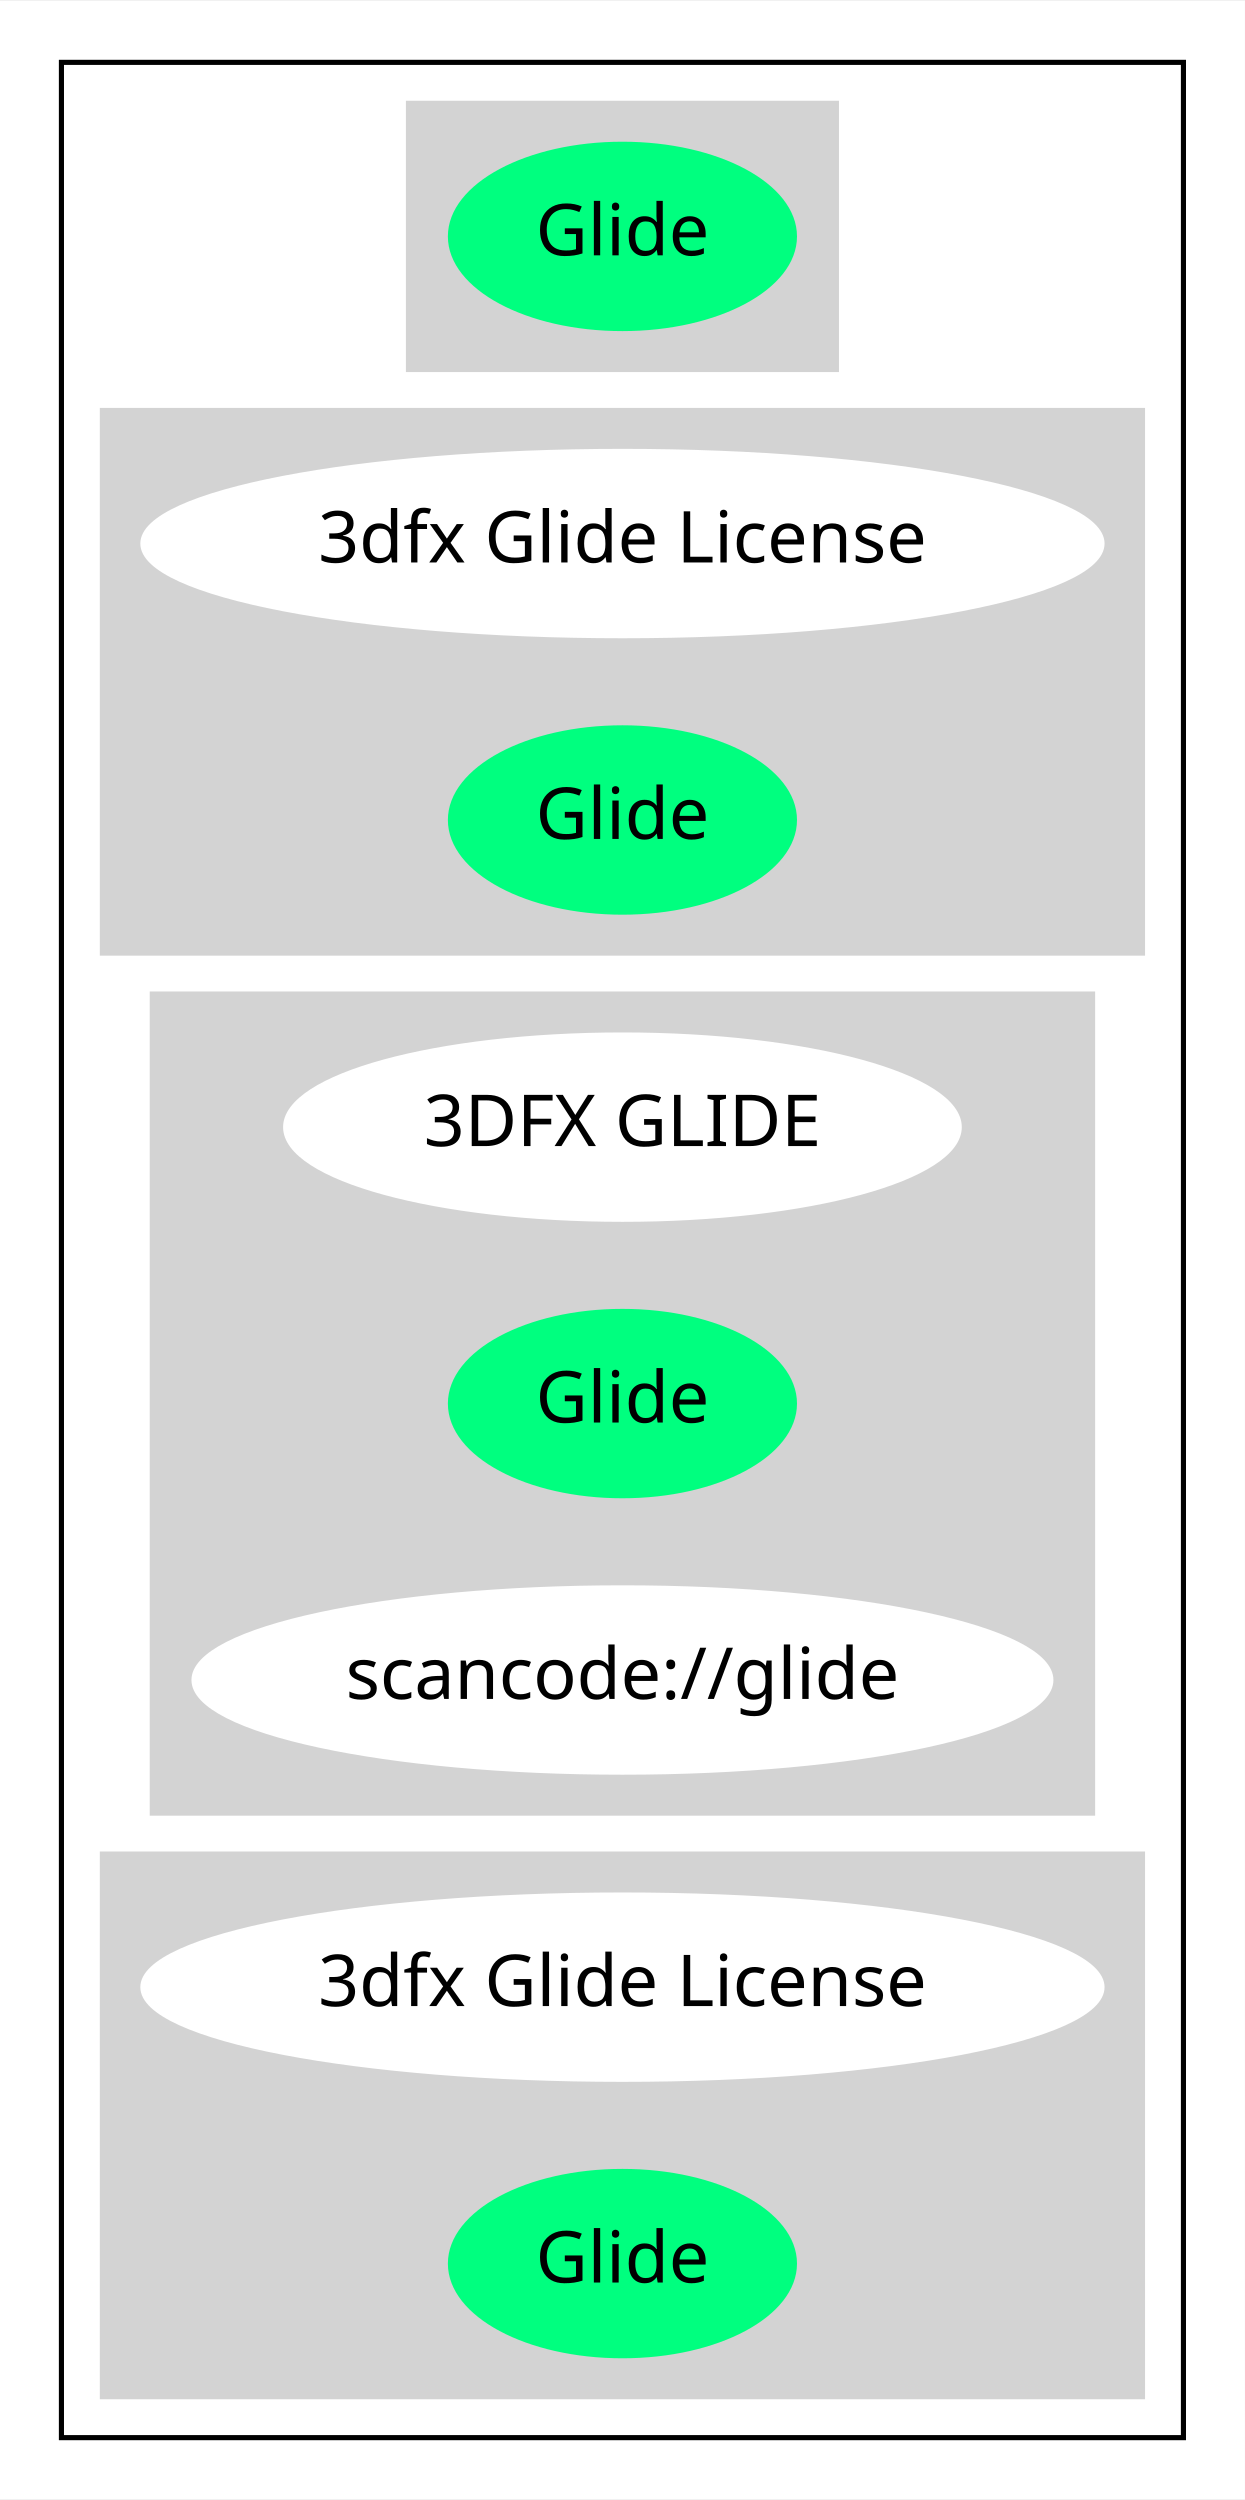
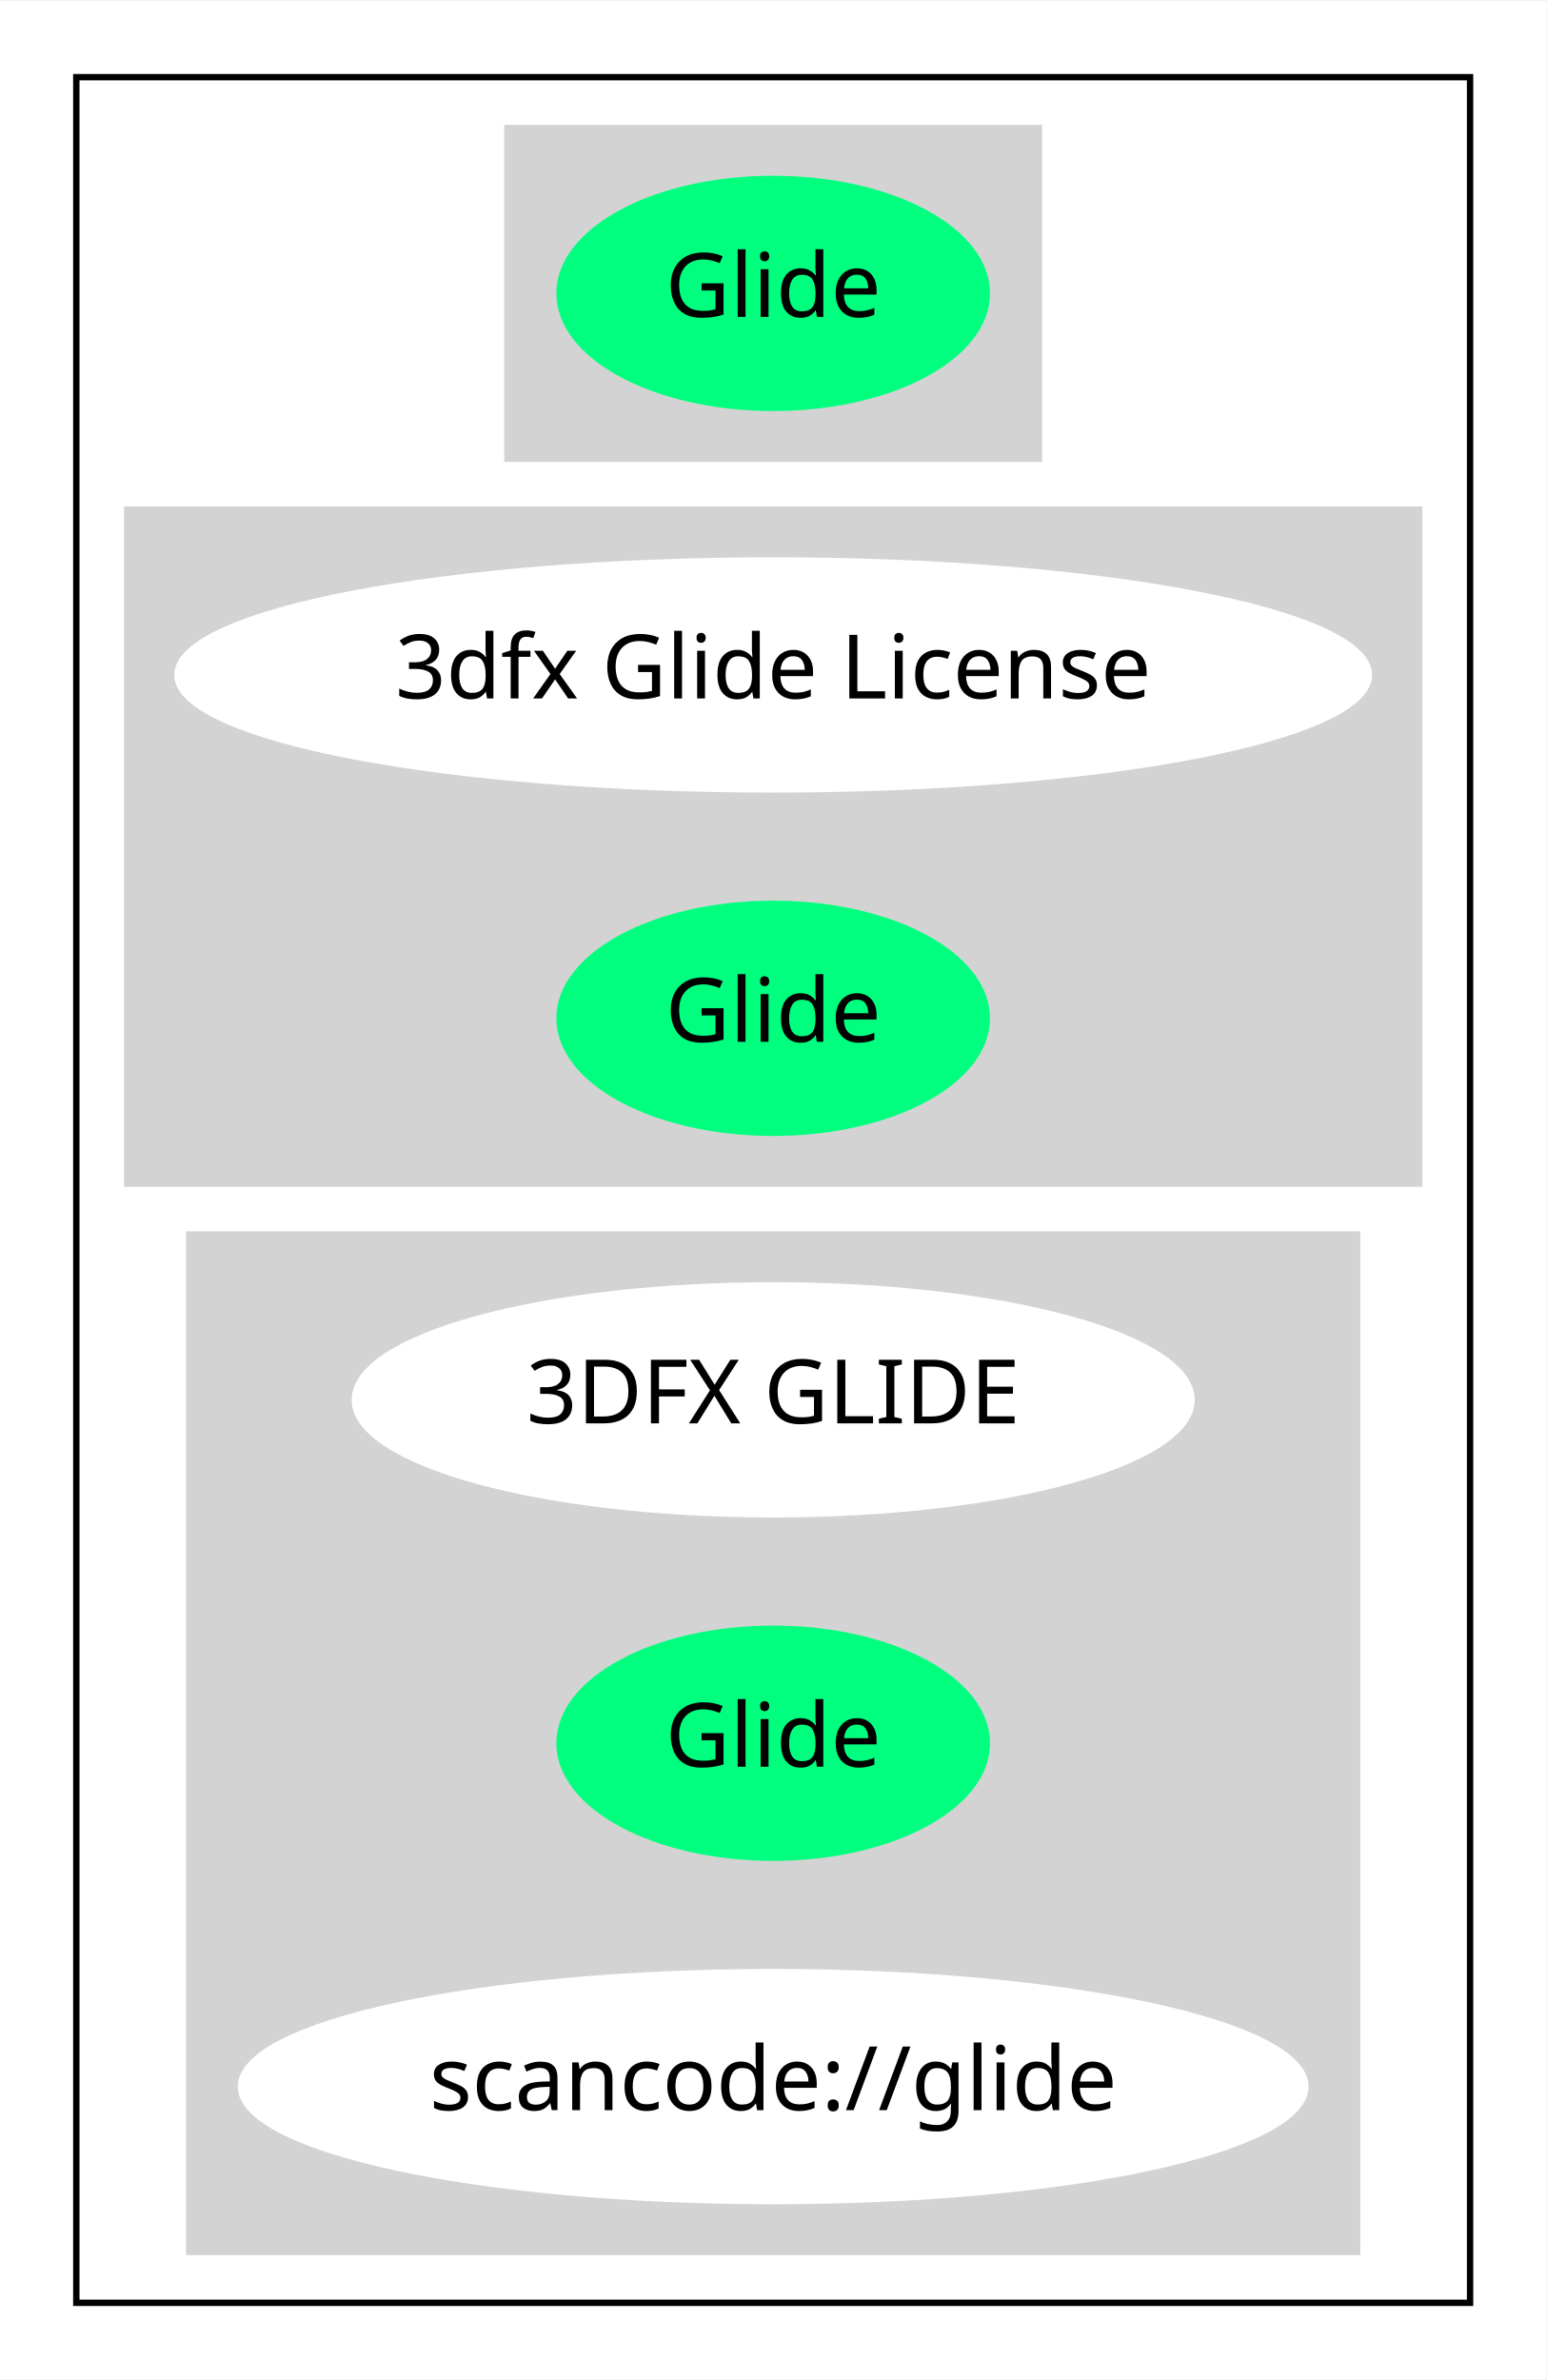
- <svg xmlns="http://www.w3.org/2000/svg" width="243pt" height="488pt" viewBox="0.00 0.00 243.18 488.00">
-   <g id="graph0" class="graph" transform="scale(1 1) rotate(0) translate(4 484)">
-     <polygon fill="white" stroke="transparent" points="-4,4 -4,-484 239.18,-484 239.18,4 -4,4" />
+ <svg xmlns="http://www.w3.org/2000/svg" width="243pt" height="374pt" viewBox="0.00 0.00 243.18 374.00">
+   <g id="graph0" class="graph" transform="scale(1 1) rotate(0) translate(4 370)">
+     <polygon fill="white" stroke="transparent" points="-4,4 -4,-370 239.18,-370 239.18,4 -4,4" />
    <g id="clust1" class="cluster">
-       <polygon fill="none" stroke="black" points="8,-8 8,-472 227.18,-472 227.18,-8 8,-8" />
+       <polygon fill="none" stroke="black" points="8,-8 8,-358 227.18,-358 227.18,-8 8,-8" />
    </g>
    <g id="clust2" class="cluster">
-       <polygon fill="lightgray" stroke="lightgray" points="75.79,-412 75.79,-464 159.39,-464 159.39,-412 75.79,-412" />
+       <polygon fill="lightgray" stroke="lightgray" points="75.79,-298 75.79,-350 159.39,-350 159.39,-298 75.79,-298" />
    </g>
    <g id="clust3" class="cluster">
-       <polygon fill="lightgray" stroke="lightgray" points="16,-298 16,-404 219.18,-404 219.18,-298 16,-298" />
+       <polygon fill="lightgray" stroke="lightgray" points="16,-184 16,-290 219.18,-290 219.18,-184 16,-184" />
    </g>
    <g id="clust4" class="cluster">
-       <polygon fill="lightgray" stroke="lightgray" points="25.75,-130 25.75,-290 209.43,-290 209.43,-130 25.75,-130" />
-     </g>
-     <g id="clust5" class="cluster">
-       <polygon fill="lightgray" stroke="lightgray" points="16,-16 16,-122 219.18,-122 219.18,-16 16,-16" />
+       <polygon fill="lightgray" stroke="lightgray" points="25.75,-16 25.75,-176 209.43,-176 209.43,-16 25.75,-16" />
    </g>
    <g id="node1" class="node">
-       <ellipse fill="springgreen" stroke="springgreen" cx="117.59" cy="-438" rx="33.6" ry="18" />
-       <text text-anchor="middle" x="117.59" y="-434.3" font-family="Times-Roman" font-size="14.00">Glide</text>
-     </g>
-     <g id="node2" class="node">
-       <ellipse fill="white" stroke="white" cx="117.59" cy="-378" rx="93.68" ry="18" />
-       <text text-anchor="middle" x="117.59" y="-374.3" font-family="Times-Roman" font-size="14.00">3dfx Glide License</text>
-     </g>
-     <g id="node3" class="node">
      <ellipse fill="springgreen" stroke="springgreen" cx="117.59" cy="-324" rx="33.6" ry="18" />
      <text text-anchor="middle" x="117.59" y="-320.3" font-family="Times-Roman" font-size="14.00">Glide</text>
    </g>
-     <g id="node4" class="node">
-       <ellipse fill="white" stroke="white" cx="117.59" cy="-264" rx="65.79" ry="18" />
-       <text text-anchor="middle" x="117.59" y="-260.3" font-family="Times-Roman" font-size="14.00">3DFX GLIDE</text>
+     <g id="node2" class="node">
+       <ellipse fill="white" stroke="white" cx="117.59" cy="-264" rx="93.68" ry="18" />
+       <text text-anchor="middle" x="117.59" y="-260.3" font-family="Times-Roman" font-size="14.00">3dfx Glide License</text>
    </g>
-     <g id="node5" class="node">
+     <g id="node3" class="node">
      <ellipse fill="springgreen" stroke="springgreen" cx="117.59" cy="-210" rx="33.6" ry="18" />
      <text text-anchor="middle" x="117.59" y="-206.3" font-family="Times-Roman" font-size="14.00">Glide</text>
    </g>
+     <g id="node4" class="node">
+       <ellipse fill="white" stroke="white" cx="117.59" cy="-150" rx="65.79" ry="18" />
+       <text text-anchor="middle" x="117.59" y="-146.3" font-family="Times-Roman" font-size="14.00">3DFX GLIDE</text>
+     </g>
+     <g id="node5" class="node">
+       <ellipse fill="springgreen" stroke="springgreen" cx="117.59" cy="-96" rx="33.6" ry="18" />
+       <text text-anchor="middle" x="117.59" y="-92.3" font-family="Times-Roman" font-size="14.00">Glide</text>
+     </g>
    <g id="node6" class="node">
-       <ellipse fill="white" stroke="white" cx="117.59" cy="-156" rx="83.69" ry="18" />
-       <text text-anchor="middle" x="117.59" y="-152.3" font-family="Times-Roman" font-size="14.00">scancode://glide</text>
-     </g>
-     <g id="node7" class="node">
-       <ellipse fill="white" stroke="white" cx="117.59" cy="-96" rx="93.68" ry="18" />
-       <text text-anchor="middle" x="117.59" y="-92.3" font-family="Times-Roman" font-size="14.00">3dfx Glide License</text>
-     </g>
-     <g id="node8" class="node">
-       <ellipse fill="springgreen" stroke="springgreen" cx="117.59" cy="-42" rx="33.6" ry="18" />
-       <text text-anchor="middle" x="117.59" y="-38.3" font-family="Times-Roman" font-size="14.00">Glide</text>
+       <ellipse fill="white" stroke="white" cx="117.59" cy="-42" rx="83.69" ry="18" />
+       <text text-anchor="middle" x="117.59" y="-38.3" font-family="Times-Roman" font-size="14.00">scancode://glide</text>
    </g>
  </g>
</svg>
